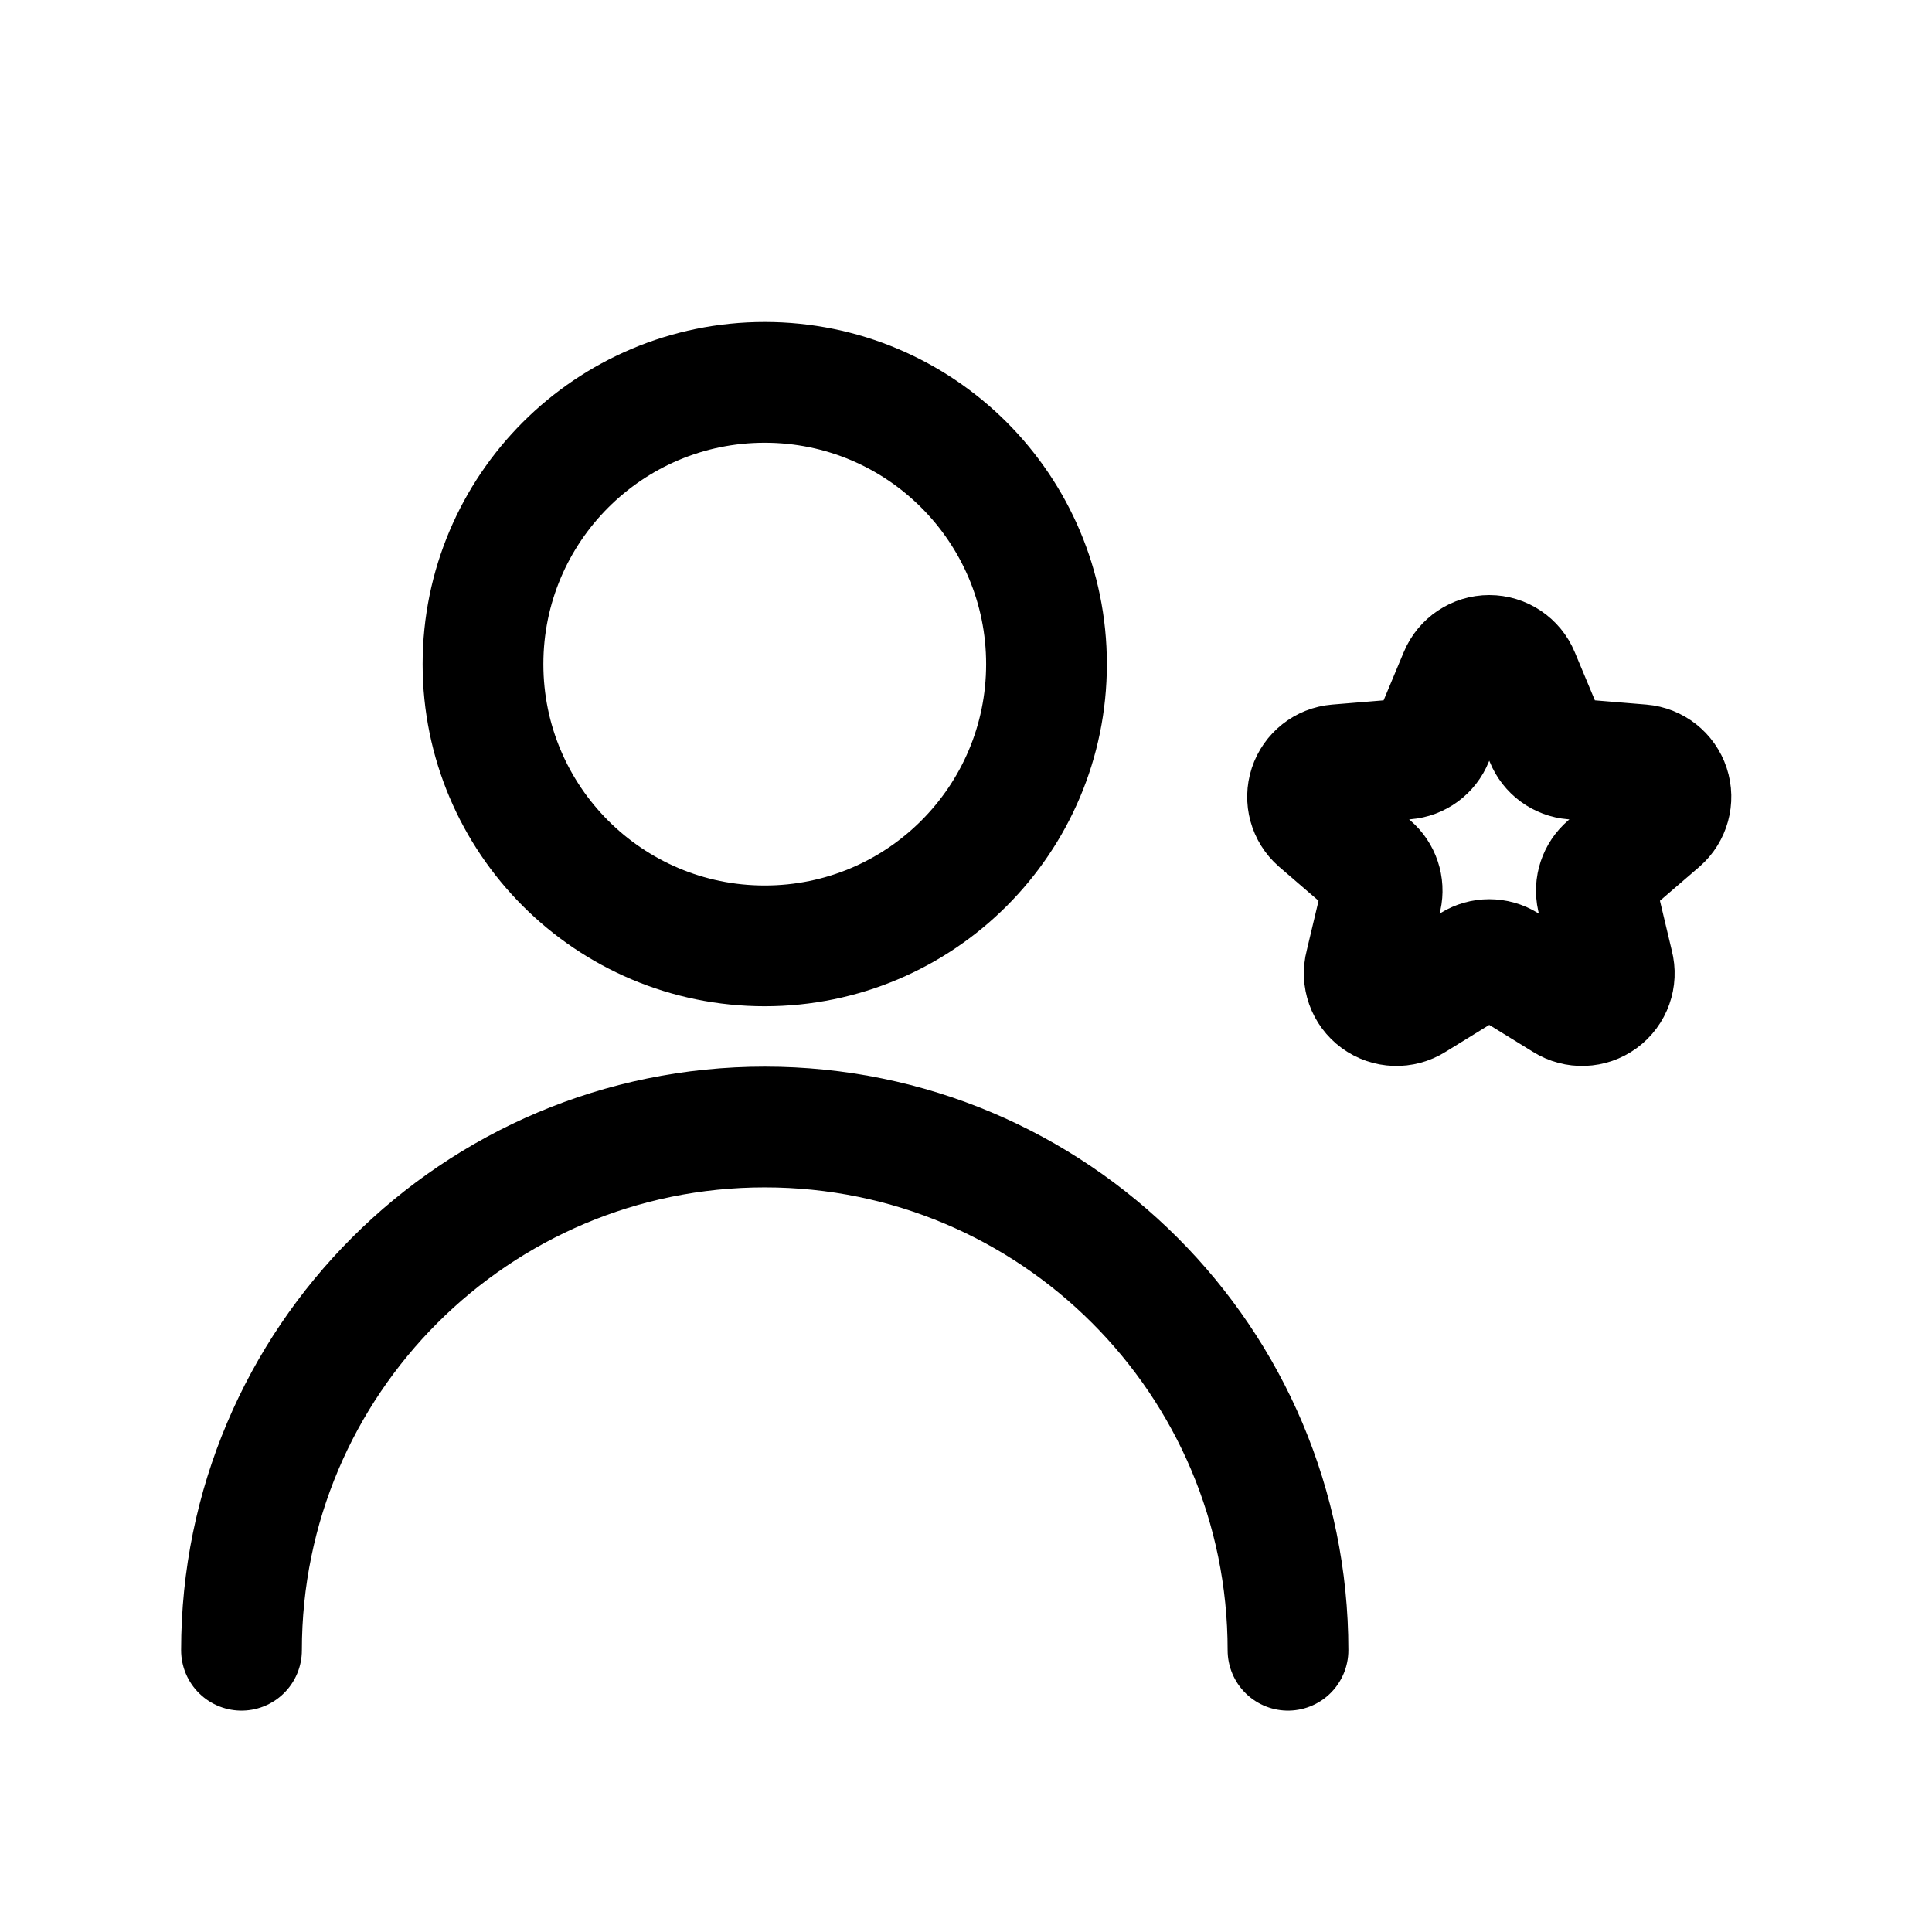
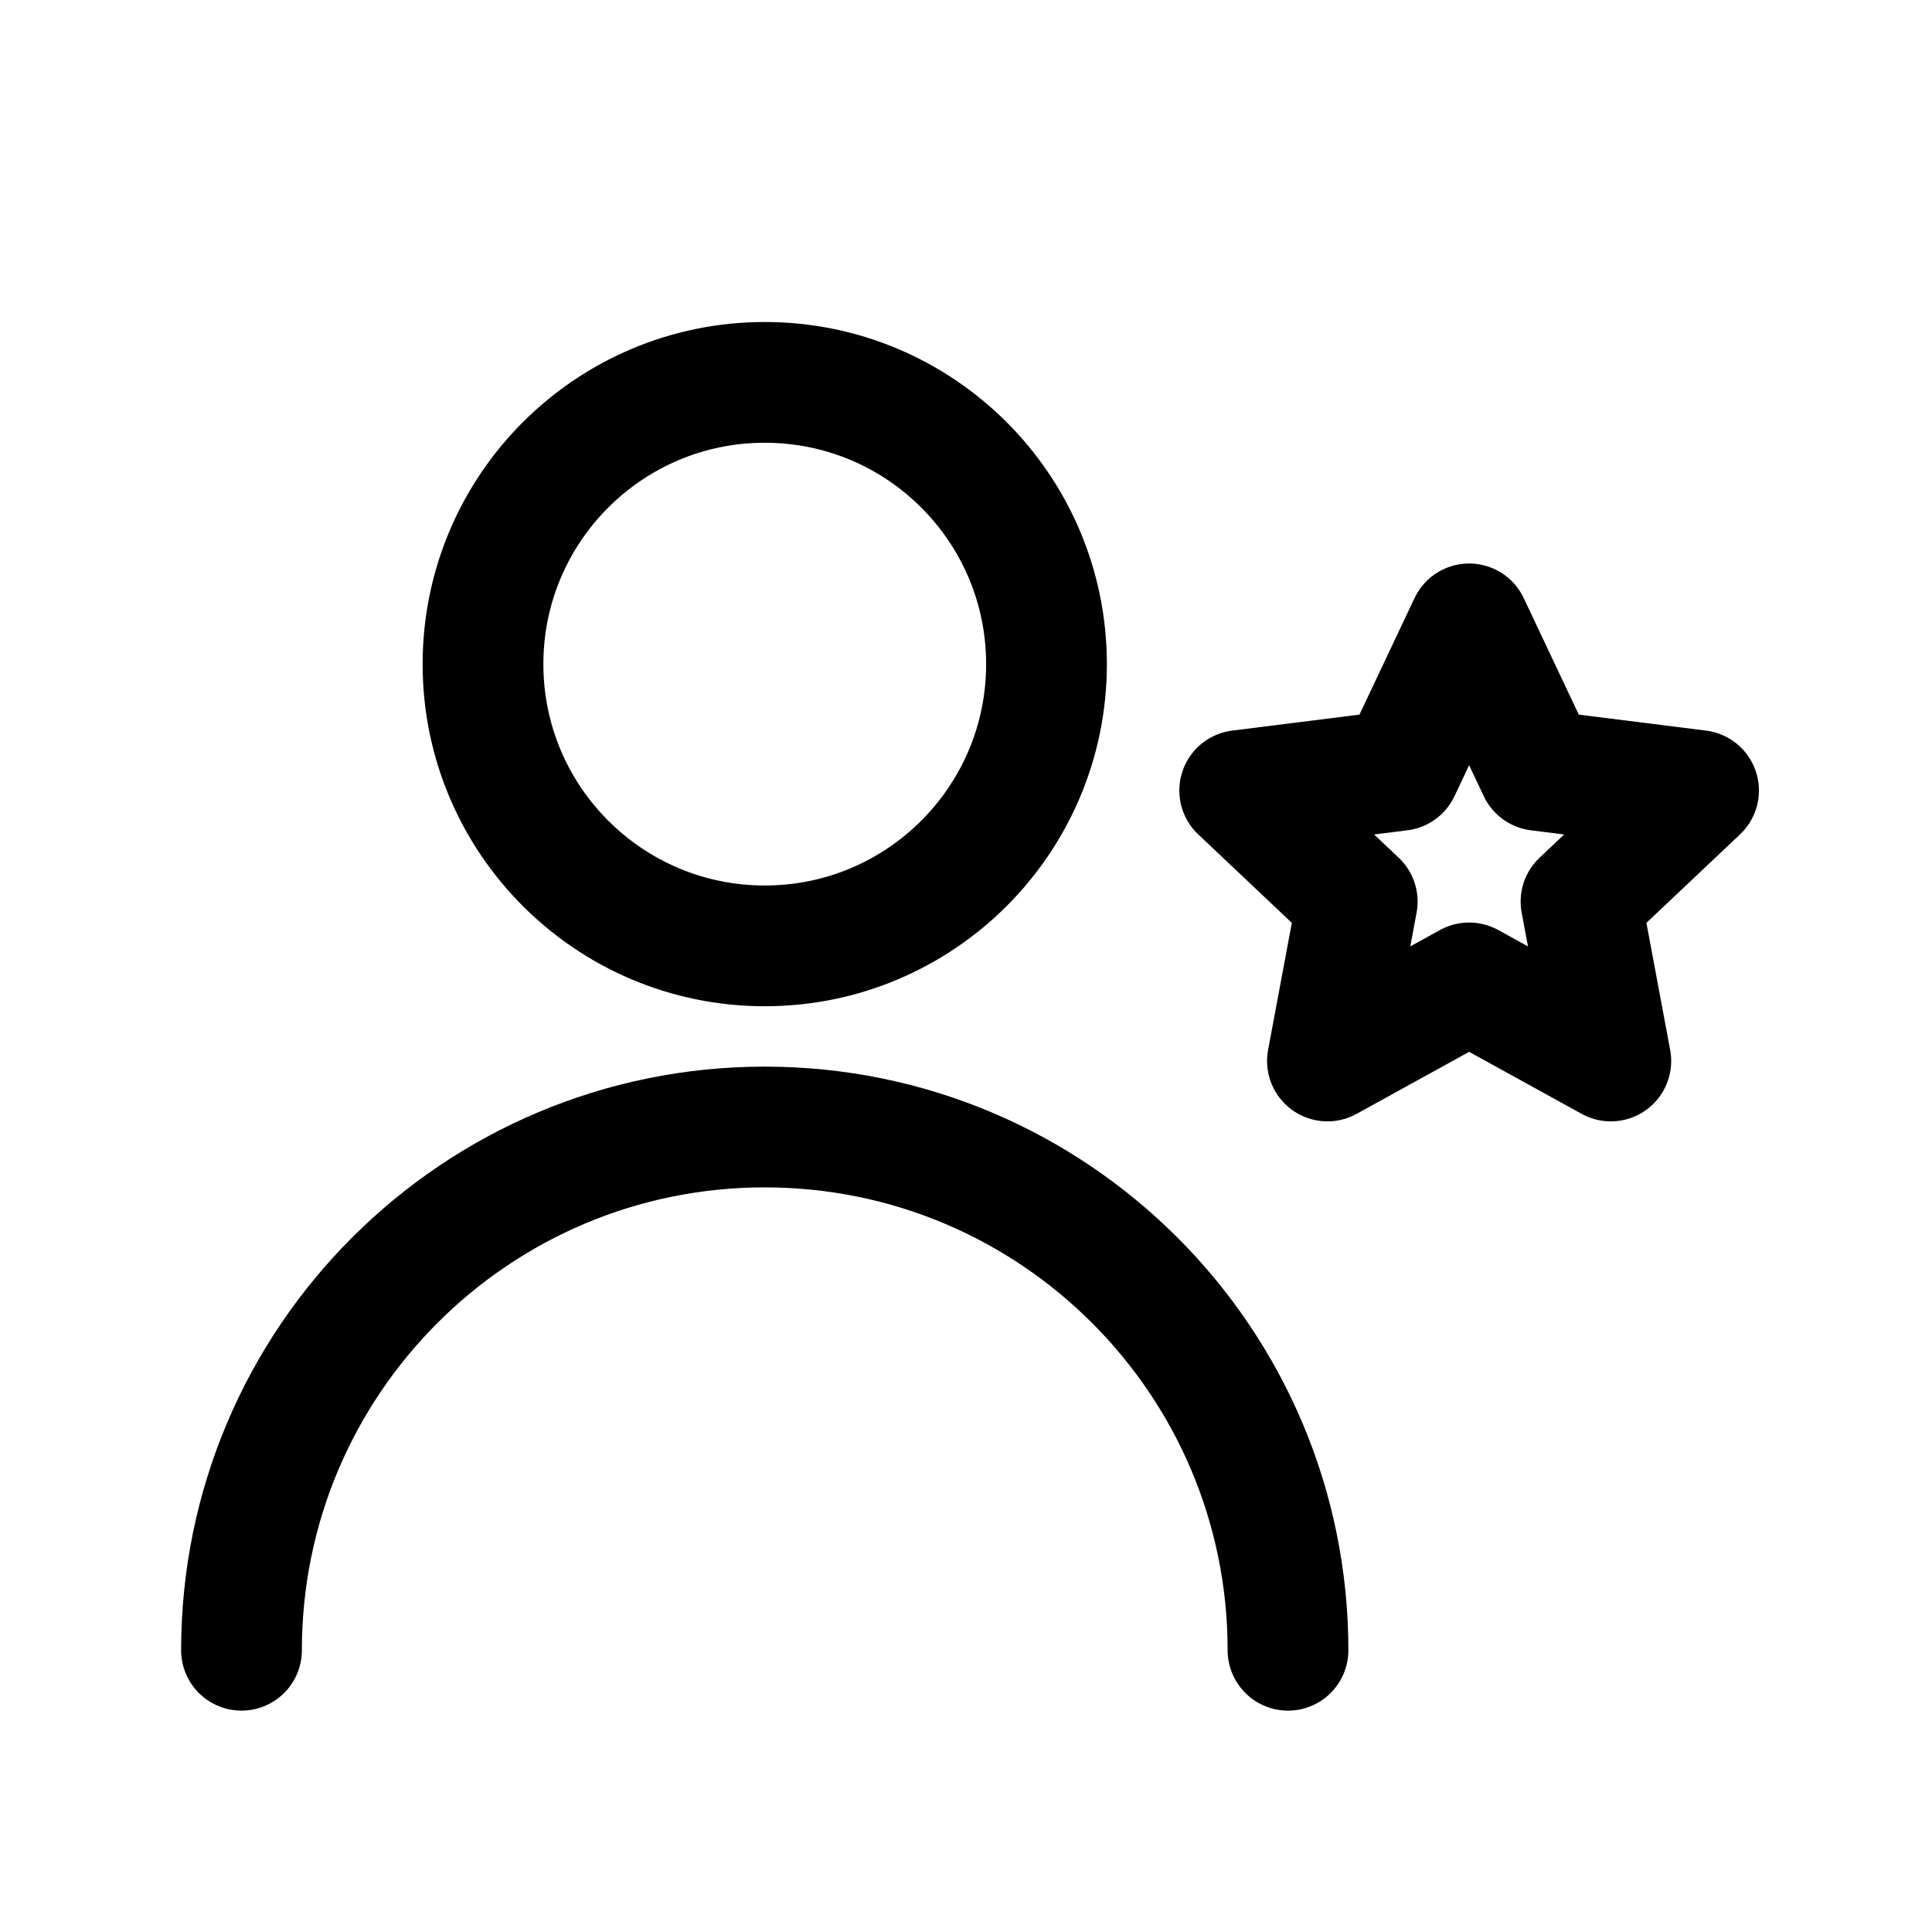
<svg xmlns="http://www.w3.org/2000/svg" viewBox="0 0 24 24" fill="none" stroke="currentColor" stroke-width="1.5" stroke-linecap="round" stroke-linejoin="round">
  <circle cx="9.5" cy="8.25" r="3.5" />
  <path d="M3 20.5a6.5 6.5 0 0 1 13 0" />
-   <path d="M18.87 8.39L19.2 9.18A0.4 0.4 0 0 0 19.54 9.43L20.39 9.5A0.4 0.4 0 0 1 20.62 10.2L19.97 10.76A0.4 0.4 0 0 0 19.84 11.15L20.04 11.99A0.4 0.4 0 0 1 19.44 12.43L18.71 11.98A0.4 0.4 0 0 0 18.29 11.98L17.56 12.43A0.4 0.4 0 0 1 16.96 11.99L17.16 11.15A0.4 0.4 0 0 0 17.03 10.76L16.38 10.2A0.4 0.4 0 0 1 16.61 9.5L17.46 9.43A0.4 0.4 0 0 0 17.8 9.18L18.13 8.39A0.4 0.4 0 0 1 18.87 8.39Z" />
+   <path d="M18.25 7.75L17.39 9.57L15.4 9.82L16.86 11.2L16.49 13.18L18.25 12.21L20.01 13.18L19.64 11.2L21.1 9.82L19.11 9.57Z" />
</svg>
